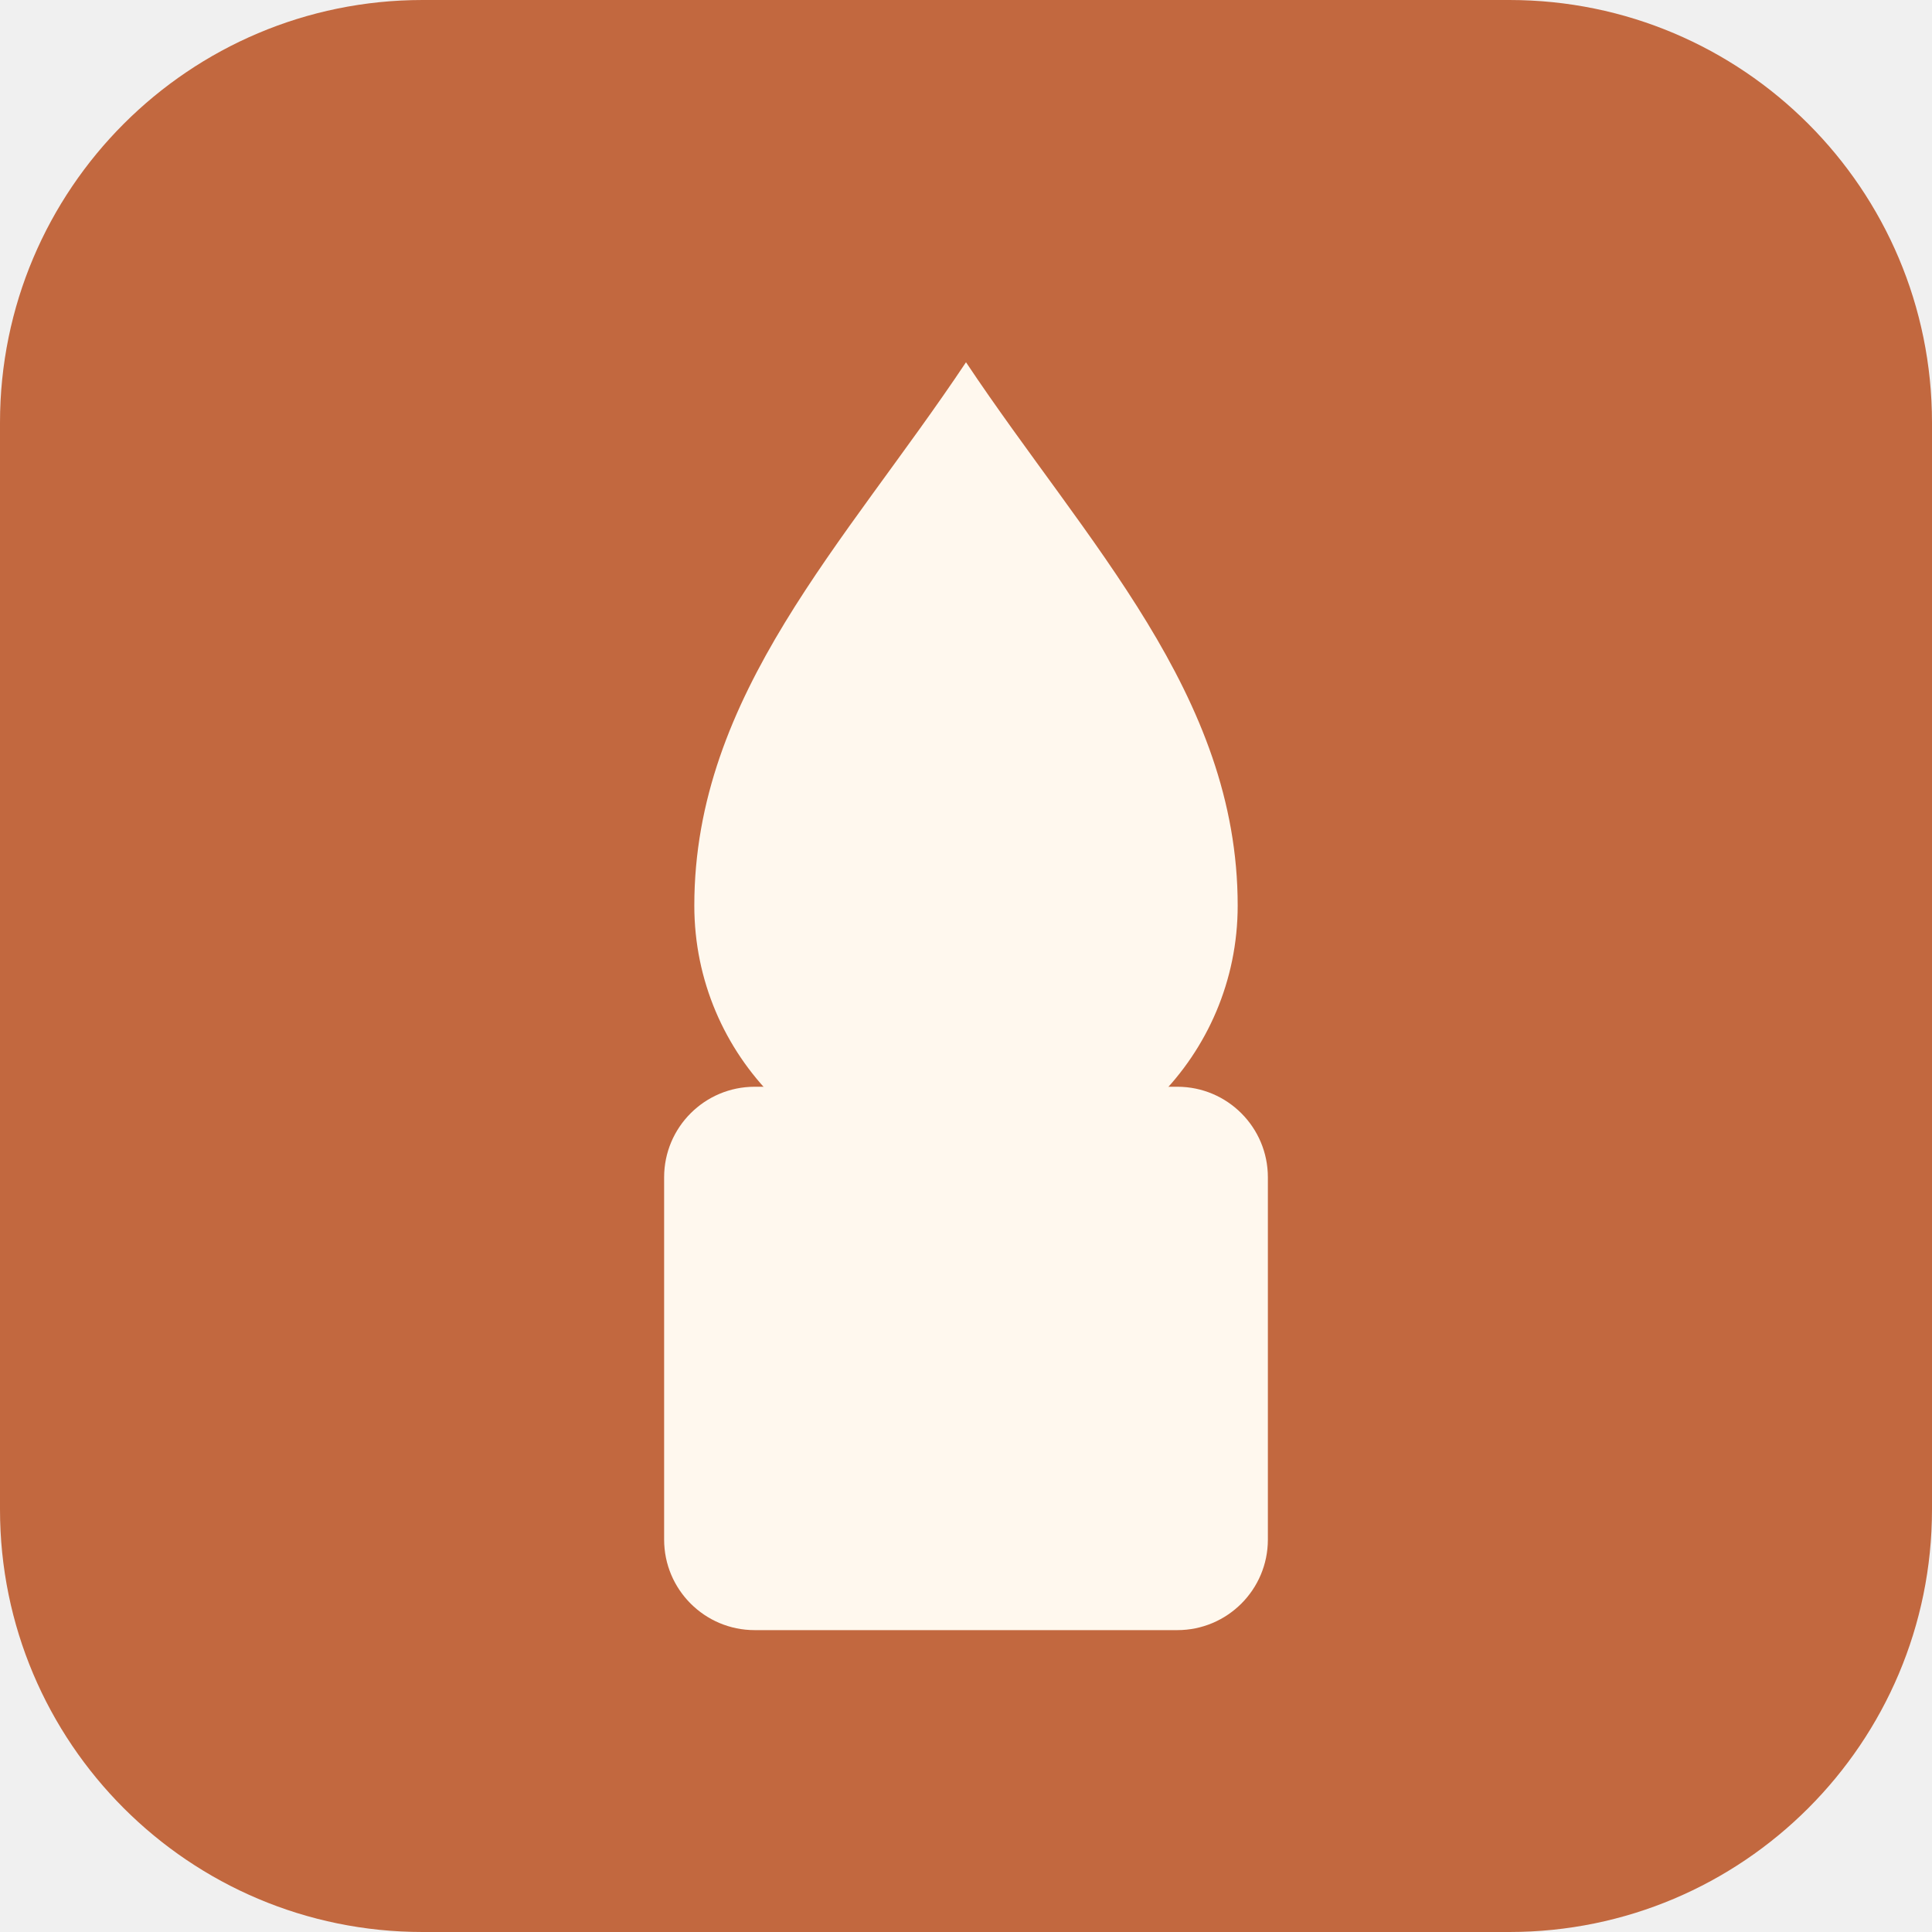
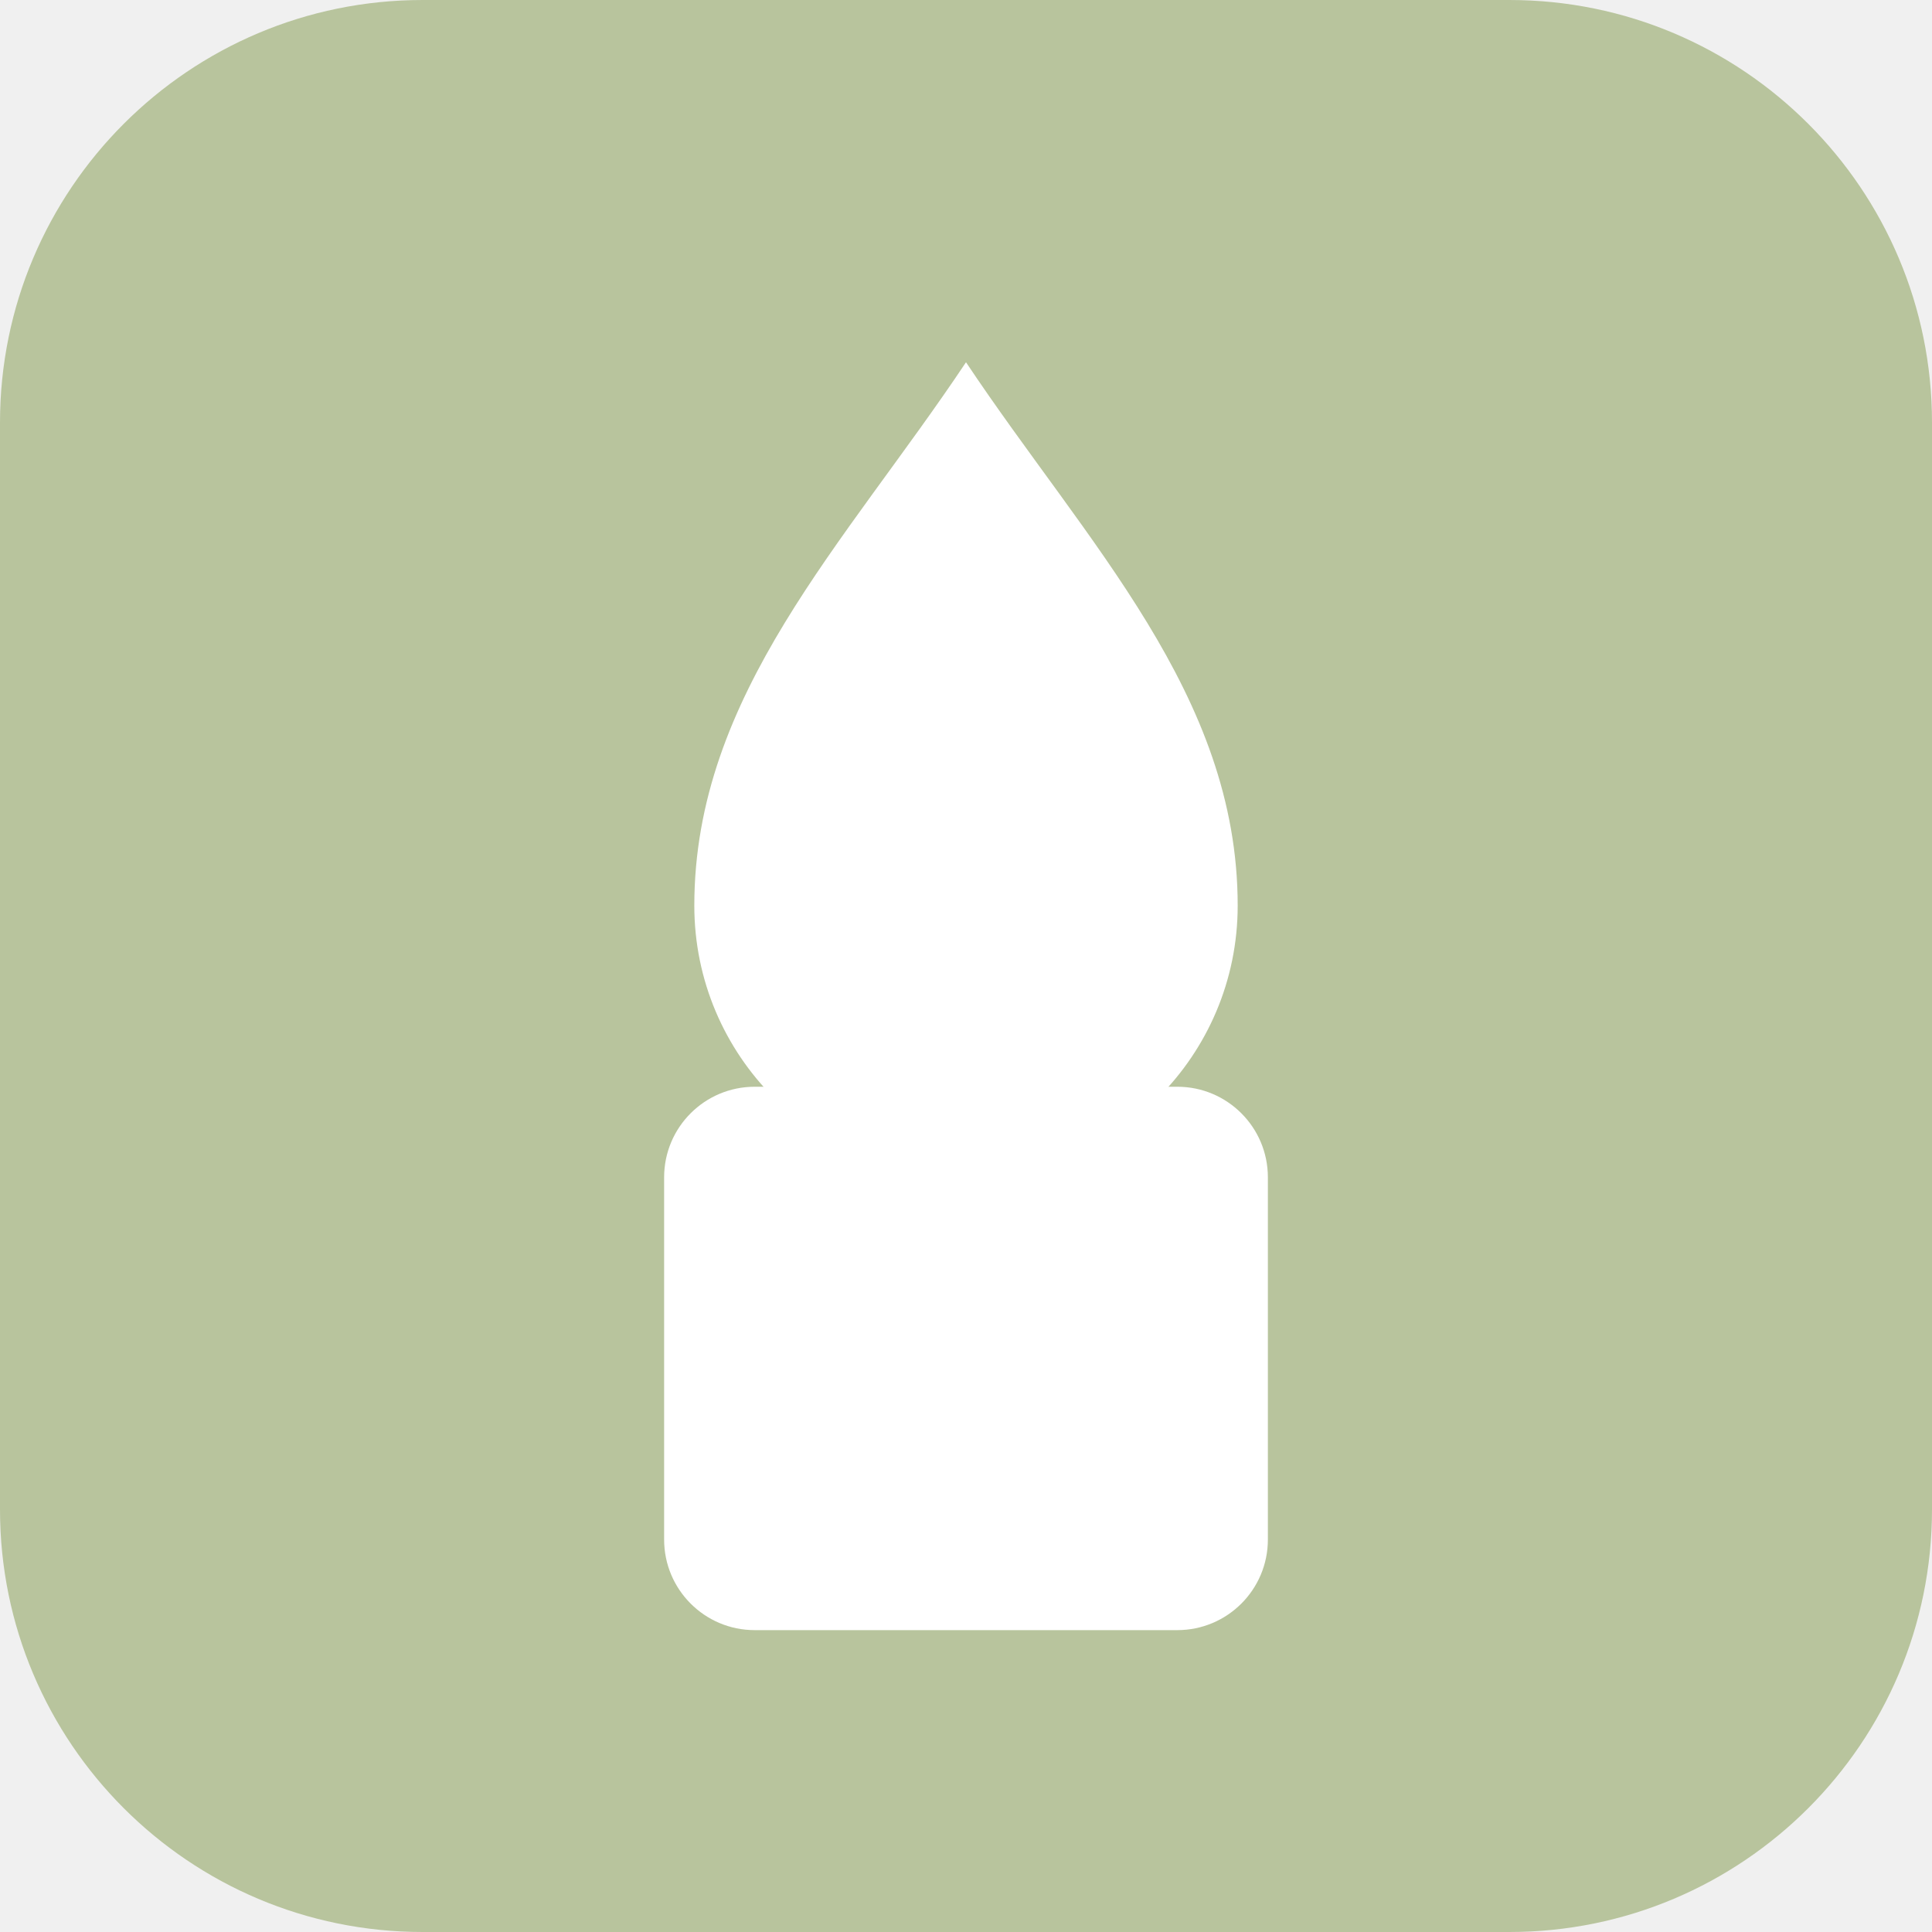
<svg xmlns="http://www.w3.org/2000/svg" viewBox="0 0 64 64">
-   <rect width="64" height="64" rx="14" fill="#c2683f" />
-   <path d="M32 12c-4 6-9 11-9 18a9 9 0 0 0 18 0c0-7-5-12-9-18z" fill="#fff8ee" />
-   <rect x="22" y="36" width="20" height="18" rx="3" fill="#fff8ee" />
+   <rect width="64" height="64" rx="14" fill="#b8c49d" />
+   <path d="M32 12c-4 6-9 11-9 18a9 9 0 0 0 18 0c0-7-5-12-9-18z" fill="#ffffff" />
+   <rect x="22" y="36" width="20" height="18" rx="3" fill="#ffffff" />
</svg>
